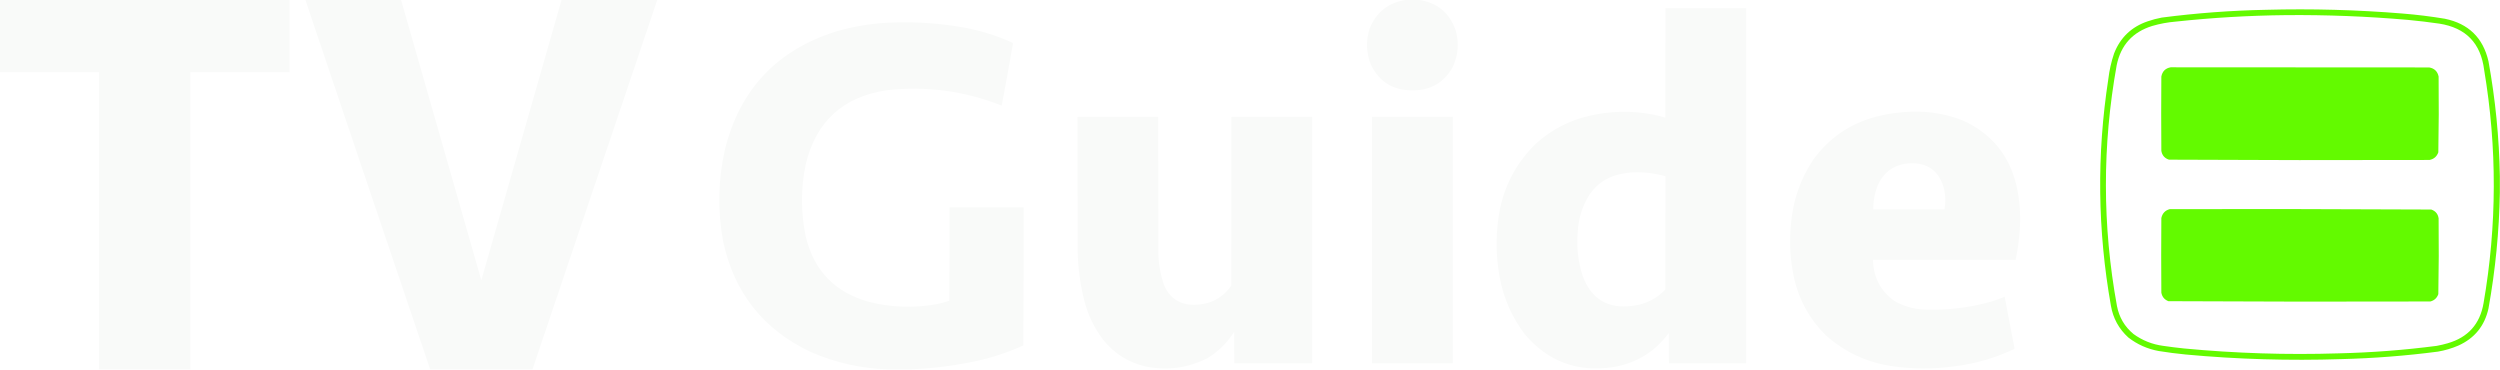
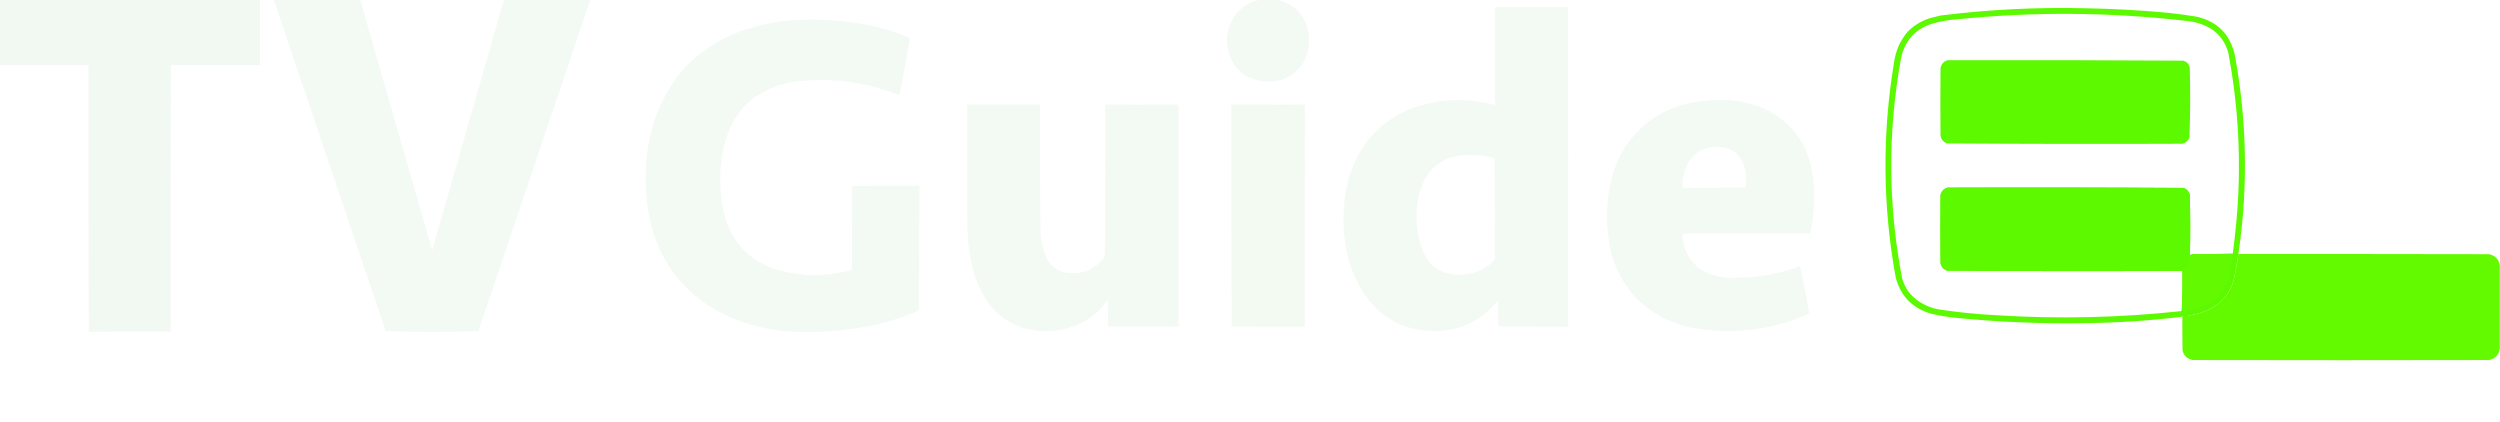
- <svg xmlns="http://www.w3.org/2000/svg" version="1.1" width="8674px" height="1282px" style="shape-rendering:geometricPrecision; text-rendering:geometricPrecision; image-rendering:optimizeQuality; fill-rule:evenodd; clip-rule:evenodd">
+ <svg xmlns="http://www.w3.org/2000/svg" version="1.1" width="7583px" height="1280px" style="shape-rendering:geometricPrecision; text-rendering:geometricPrecision; image-rendering:optimizeQuality; fill-rule:evenodd; clip-rule:evenodd">
  <g>
-     <path style="opacity:1" fill="#f9faf9" d="M -0.5,-0.5 C 334.5,-0.5 669.5,-0.5 1004.5,-0.5C 1004.5,83.167 1004.5,166.833 1004.5,250.5C 889.833,250.5 775.167,250.5 660.5,250.5C 660.5,594.167 660.5,937.833 660.5,1281.5C 554.833,1281.5 449.167,1281.5 343.5,1281.5C 343.5,937.833 343.5,594.167 343.5,250.5C 228.833,250.5 114.167,250.5 -0.5,250.5C -0.5,166.833 -0.5,83.167 -0.5,-0.5 Z" />
+     <path style="opacity:1" fill="#f2f9f2" d="M -0.5,-0.5 C 262.5,-0.5 525.5,-0.5 788.5,-0.5C 788.5,65.5 788.5,131.5 788.5,197.5C 698.5,197.5 608.5,197.5 518.5,197.5C 517.5,466.666 517.167,735.999 517.5,1005.5C 434.998,1005.17 352.665,1005.5 270.5,1006.5C 270.167,1006.5 269.833,1006.5 269.5,1006.5C 269.5,736.167 269.5,465.833 269.5,195.5C 179.5,195.5 89.5,195.5 -0.5,195.5C -0.5,130.167 -0.5,64.833 -0.5,-0.5 Z" />
  </g>
  <g>
-     <path style="opacity:1" fill="#f9faf9" d="M 1059.5,-0.5 C 1170.17,-0.5 1280.83,-0.5 1391.5,-0.5C 1484.17,323.86 1577.01,648.193 1670,972.5C 1762.74,648.104 1855.58,323.771 1948.5,-0.5C 2059.17,-0.5 2169.83,-0.5 2280.5,-0.5C 2136.17,426.838 1991.83,854.172 1847.5,1281.5C 1729.17,1281.5 1610.83,1281.5 1492.5,1281.5C 1347.77,854.32 1203.44,426.987 1059.5,-0.5 Z" />
+     <path style="opacity:1" fill="#f3f9f3" d="M 830.5,-0.5 C 917.833,-0.5 1005.17,-0.5 1092.5,-0.5C 1165.03,252.945 1237.86,506.279 1311,759.5C 1383.5,506.148 1456,252.815 1528.5,-0.5C 1615.83,-0.5 1703.17,-0.5 1790.5,-0.5C 1677.44,334.509 1564.27,669.509 1451,1004.5C 1404.38,1005.83 1357.54,1006.5 1310.5,1006.5C 1263.46,1006.5 1216.62,1005.83 1170,1004.5C 1056.73,669.509 943.559,334.509 830.5,-0.5 Z" />
  </g>
  <g>
-     <path style="opacity:1" fill="#f9faf9" d="M 4879.5,-0.5 C 4893.5,-0.5 4907.5,-0.5 4921.5,-0.5C 4986.45,8.603 5029.62,44.27 5051,106.5C 5063.09,151.068 5059.09,194.068 5039,235.5C 5007.91,288.184 4961.57,314.184 4900,313.5C 4832.87,313.625 4784.87,283.625 4756,223.5C 4740.03,182.652 4738.7,141.318 4752,99.5C 4775.29,41.614 4817.79,8.28 4879.5,-0.5 Z" />
+     <path style="opacity:1" fill="#f3f9f3" d="M 3821.5,-0.5 C 3838.17,-0.5 3854.83,-0.5 3871.5,-0.5C 3921.14,9.929 3952.98,39.595 3967,88.5C 3974.73,122.953 3970.73,155.953 3955,187.5C 3925.43,233.286 3883.26,252.786 3828.5,246C 3778.21,239.055 3744.71,211.555 3728,163.5C 3715.87,122.106 3721.53,83.439 3745,47.5C 3764.51,21.993 3790.01,5.993 3821.5,-0.5 Z" />
  </g>
  <g>
-     <path style="opacity:1" fill="#f9faf9" d="M 5778.5,28.5 C 5871.83,28.5 5965.17,28.5 6058.5,28.5C 6058.5,439.167 6058.5,849.833 6058.5,1260.5C 5969.17,1260.5 5879.83,1260.5 5790.5,1260.5C 5790.67,1225.5 5790.5,1190.5 5790,1155.5C 5741.52,1221.22 5676.68,1260.72 5595.5,1274C 5472.66,1292.18 5371.16,1254.35 5291,1160.5C 5245.84,1101.1 5216.51,1034.44 5203,960.5C 5188.48,880.694 5189.14,801.028 5205,721.5C 5224.52,633.256 5266.69,558.089 5331.5,496C 5383.93,449.446 5444.6,418.113 5513.5,402C 5586.5,385.014 5659.83,383.347 5733.5,397C 5748.59,399.98 5763.42,403.813 5778,408.5C 5778.5,281.834 5778.67,155.167 5778.5,28.5 Z M 5656.5,598.5 C 5697.98,595.817 5738.64,600.15 5778.5,611.5C 5778.67,742.5 5778.5,873.5 5778,1004.5C 5747.39,1036.72 5709.89,1055.55 5665.5,1061C 5578.92,1072.82 5520.75,1037.99 5491,956.5C 5475.32,907.662 5469.65,857.662 5474,806.5C 5476.18,758.299 5490.18,713.965 5516,673.5C 5541.03,637.882 5574.86,615.049 5617.5,605C 5630.53,602.161 5643.53,599.994 5656.5,598.5 Z" />
+     <path style="opacity:1" fill="#f3f9f3" d="M 4755.5,21.5 C 4755.67,343.834 4755.5,666.167 4755,988.5C 4685.57,989.665 4616.07,989.831 4546.5,989C 4545.84,975.069 4545.17,961.235 4544.5,947.5C 4544.67,935.472 4544.17,923.472 4543,911.5C 4495.78,970.862 4433.94,1001.7 4357.5,1004C 4260.95,1005.32 4186.45,965.819 4134,885.5C 4102.59,834.595 4083.92,779.262 4078,719.5C 4071.04,657.922 4075.71,597.255 4092,537.5C 4133,410.916 4218.84,335.083 4349.5,310C 4411.83,299.047 4473.5,301.881 4534.5,318.5C 4534.5,219.5 4534.5,120.5 4534.5,21.5C 4608.17,21.5 4681.83,21.5 4755.5,21.5 Z M 4437.5,470.5 C 4470.1,468.426 4502.1,471.76 4533.5,480.5C 4534.67,583.165 4534.83,685.832 4534,788.5C 4500.37,821.492 4459.87,836.325 4412.5,833C 4371.81,829.615 4341.64,810.115 4322,774.5C 4310.81,752.061 4303.47,728.395 4300,703.5C 4295,668.394 4295.67,633.394 4302,598.5C 4308.48,566.54 4322.15,538.207 4343,513.5C 4369.32,487.927 4400.82,473.594 4437.5,470.5 Z" />
  </g>
  <g>
-     <path style="opacity:1" fill="#63fa00" d="M 8673.5,611.5 C 8673.5,630.5 8673.5,649.5 8673.5,668.5C 8671.11,803.408 8657.94,937.408 8634,1070.5C 8620.58,1130.89 8585.75,1173.72 8529.5,1199C 8506.68,1208.83 8483.02,1215.83 8458.5,1220C 8346.96,1234.54 8234.96,1243.21 8122.5,1246C 7942.49,1251.9 7762.83,1246.56 7583.5,1230C 7552.37,1226.95 7521.37,1222.95 7490.5,1218C 7451.15,1210.98 7415.81,1195.31 7384.5,1171C 7351.71,1141.26 7331.54,1104.43 7324,1060.5C 7277.57,798.996 7274.57,536.996 7315,274.5C 7318.56,244.105 7325.23,214.438 7335,185.5C 7356.54,130.289 7395.38,93.123 7451.5,74C 7467.51,68.442 7483.84,64.108 7500.5,61C 7620.66,45.37 7741.33,36.37 7862.5,34C 8020.74,29.75 8178.74,34.083 8336.5,47C 8385.43,50.955 8434.09,56.955 8482.5,65C 8564.64,81.812 8615.14,130.979 8634,212.5C 8658.01,344.575 8671.17,477.575 8673.5,611.5 Z M 7930.5,52.5 C 8072.1,51.2 8213.44,56.7 8354.5,69C 8390.94,72.43 8427.28,76.764 8463.5,82C 8555.58,96.411 8607.41,149.911 8619,242.5C 8664.26,512.274 8663.6,781.941 8617,1051.5C 8604.75,1124.09 8563.25,1170.59 8492.5,1191C 8479.98,1194.63 8467.32,1197.63 8454.5,1200C 8341.3,1214.68 8227.63,1223.35 8113.5,1226C 7934.46,1231.61 7755.8,1225.95 7577.5,1209C 7553.44,1206.49 7529.44,1203.49 7505.5,1200C 7467.6,1194.93 7433.27,1181.26 7402.5,1159C 7371.67,1133.54 7352.51,1101.04 7345,1061.5C 7294.21,783.215 7293.88,504.882 7344,226.5C 7358.23,156.605 7399.4,111.105 7467.5,90C 7493.99,82.307 7520.99,77.307 7548.5,75C 7675.63,61.336 7802.96,53.836 7930.5,52.5 Z" />
+     <path style="opacity:1" fill="#f3f3f3" d="M 4755.5,21.5 C 4756.5,344.333 4756.83,667.333 4756.5,990.5C 4686.17,990.667 4615.83,990.5 4545.5,990C 4544.51,975.912 4544.18,961.745 4544.5,947.5C 4545.17,961.235 4545.84,975.069 4546.5,989C 4616.07,989.831 4685.57,989.665 4755,988.5C 4755.5,666.167 4755.67,343.834 4755.5,21.5 Z" />
  </g>
  <g>
-     <path style="opacity:1" fill="#f9faf9" d="M 3159.5,1281.5 C 3133.5,1281.5 3107.5,1281.5 3081.5,1281.5C 2987.98,1278.76 2898.31,1258.59 2812.5,1221C 2648.32,1143.44 2547.15,1015.6 2509,837.5C 2489.42,731.102 2491.42,625.102 2515,519.5C 2566.88,310.283 2695.72,173.45 2901.5,109C 2967.13,89.909 3034.13,79.576 3102.5,78C 3182.75,75.507 3262.42,81.174 3341.5,95C 3401.09,105.729 3458.43,123.562 3513.5,148.5C 3513.83,149.5 3514.17,150.5 3514.5,151.5C 3502.13,223.337 3489.13,295.003 3475.5,366.5C 3347.26,315.554 3214.6,297.721 3077.5,313C 2924.4,335.45 2830.23,421.95 2795,572.5C 2778,655.921 2778.34,739.255 2796,822.5C 2824.81,939.639 2897.31,1014.47 3013.5,1047C 3092.26,1066.97 3171.6,1069.64 3251.5,1055C 3265.76,1052.1 3279.76,1048.27 3293.5,1043.5C 3294.5,935.502 3294.83,827.502 3294.5,719.5C 3380.17,719.5 3465.83,719.5 3551.5,719.5C 3551.83,879.168 3551.5,1038.83 3550.5,1198.5C 3489.93,1225.86 3426.93,1245.69 3361.5,1258C 3294.63,1271.15 3227.3,1278.98 3159.5,1281.5 Z" />
+     <path style="opacity:1" fill="#5cf900" d="M 6789.5,770.5 C 6786.16,793.187 6782.16,816.021 6777.5,839C 6771.02,873.286 6754.02,901.286 6726.5,923C 6704.63,938.118 6680.96,948.451 6655.5,954C 6648.16,954.868 6640.99,956.368 6634,958.5C 6630.33,958.5 6626.67,958.5 6623,958.5C 6621.7,959.085 6620.53,959.751 6619.5,960.5C 6522.26,972.598 6424.6,979.098 6326.5,980C 6194.85,982.421 6063.52,977.088 5932.5,964C 5907.9,961.581 5883.56,957.581 5859.5,952C 5801.83,935.997 5765.33,899.163 5750,841.5C 5710.44,624.458 5708.77,407.125 5745,189.5C 5749.82,153.881 5763.82,122.548 5787,95.5C 5807.88,74.675 5832.71,60.508 5861.5,53C 5869.8,50.843 5878.13,48.843 5886.5,47C 6031.61,28.889 6177.28,21.555 6323.5,25C 6404.99,26.379 6486.32,30.712 6567.5,38C 6598.29,41.016 6628.96,45.016 6659.5,50C 6724.9,63.732 6764.73,103.232 6779,168.5C 6815.7,368.646 6819.2,569.313 6789.5,770.5 Z M 6772.5,769.5 C 6732.24,770.327 6691.9,770.827 6651.5,771C 6648.34,771.396 6645.34,772.229 6642.5,773.5C 6643.84,712.494 6643.68,651.494 6642,590.5C 6639.34,580.506 6633.17,573.672 6623.5,570C 6384.84,568.468 6146.17,568.134 5907.5,569C 5895.9,572.268 5888.73,579.768 5886,591.5C 5885.33,660.5 5885.33,729.5 5886,798.5C 5888.65,809.82 5895.49,817.32 5906.5,821C 6144.17,822.497 6381.83,822.664 6619.5,821.5C 6620.15,862.386 6619.49,903.053 6617.5,943.5C 6429.88,963.888 6241.88,968.054 6053.5,956C 5994.52,953.002 5935.85,947.002 5877.5,938C 5844.67,931.177 5816.84,915.677 5794,891.5C 5783.14,878.121 5775.14,863.121 5770,846.5C 5726.43,622.046 5725.43,397.38 5767,172.5C 5779.65,120.183 5811.82,86.35 5863.5,71C 5889.06,64.073 5915.06,59.74 5941.5,58C 6170.68,35.116 6399.68,36.782 6628.5,63C 6659,65.165 6687,74.499 6712.5,91C 6735.83,108.792 6751.33,131.959 6759,160.5C 6790.5,327.666 6798.83,495.999 6784,665.5C 6780.86,700.253 6777.03,734.919 6772.5,769.5 Z" />
  </g>
  <g>
-     <path style="opacity:1" fill="#63fa00" d="M 7531.5,233.5 C 7830.5,233.333 8129.5,233.5 8428.5,234C 8446.42,237.206 8457.25,247.706 8461,265.5C 8461.99,353.202 8461.65,440.869 8460,528.5C 8454.84,543.009 8444.68,551.843 8429.5,555C 8128.13,555.996 7826.8,555.663 7525.5,554C 7510.51,549.177 7501.67,539.01 7499,523.5C 7498.33,437.5 7498.33,351.5 7499,265.5C 7502.57,247.323 7513.41,236.656 7531.5,233.5 Z" />
+     <path style="opacity:1" fill="#f3f9f3" d="M 2446.5,59.5 C 2518.02,58.428 2588.68,65.595 2658.5,81C 2692.55,89.351 2725.55,100.685 2757.5,115C 2758.43,116.194 2759.1,117.527 2759.5,119C 2749.71,174.564 2739.54,230.064 2729,285.5C 2728.75,286.624 2728.25,287.624 2727.5,288.5C 2620.29,245.792 2509.63,232.959 2395.5,250C 2285.05,273.785 2217.88,340.951 2194,451.5C 2181.09,515.569 2181.42,579.569 2195,643.5C 2217.06,734.892 2273.22,793.725 2363.5,820C 2434.11,838.817 2504.78,839.15 2575.5,821C 2577.87,820.265 2580.2,819.432 2582.5,818.5C 2583.33,814.878 2583.83,811.211 2584,807.5C 2584.33,726.5 2584.67,645.5 2585,564.5C 2652.76,563.502 2720.6,563.169 2788.5,563.5C 2788.77,689.503 2788.27,815.503 2787,941.5C 2729.31,967.282 2669.15,984.782 2606.5,994C 2534.58,1005.88 2462.25,1009.54 2389.5,1005C 2303.45,998.537 2223.78,972.87 2150.5,928C 2064.49,871.598 2006.99,793.764 1978,694.5C 1960.98,630.21 1954.98,564.877 1960,498.5C 1965.99,400.515 1997.32,311.848 2054,232.5C 2104.52,169.676 2167.69,124.176 2243.5,96C 2309.23,72.379 2376.9,60.212 2446.5,59.5 Z" />
  </g>
  <g>
-     <path style="opacity:1" fill="#f9faf9" d="M 6632.5,387.5 C 6694.77,385.418 6754.77,395.918 6812.5,419C 6911.04,464.564 6972.54,540.397 6997,646.5C 7007.55,695.301 7011.22,744.634 7008,794.5C 7005.64,830.514 7000.81,866.181 6993.5,901.5C 6828.5,901.5 6663.5,901.5 6498.5,901.5C 6499.64,961.572 6524.31,1009.07 6572.5,1044C 6604.62,1062.48 6639.29,1072.48 6676.5,1074C 6755.99,1076.98 6833.99,1067.65 6910.5,1046C 6925.73,1040.98 6940.73,1035.48 6955.5,1029.5C 6966.21,1087.9 6977.38,1146.24 6989,1204.5C 6989.67,1206.5 6989.67,1208.5 6989,1210.5C 6922.9,1242.07 6853.4,1262.24 6780.5,1271C 6707.43,1281.23 6634.43,1280.89 6561.5,1270C 6474.95,1256.53 6399.29,1220.86 6334.5,1163C 6279.23,1108.32 6242.73,1042.82 6225,966.5C 6211.28,903.775 6207.62,840.442 6214,776.5C 6220.81,695.719 6246.48,621.719 6291,554.5C 6345.54,479.101 6418.04,429.268 6508.5,405C 6549.33,394.524 6590.66,388.691 6632.5,387.5 Z M 6627.5,566.5 C 6686.56,564.425 6725.06,591.425 6743,647.5C 6750.16,673.587 6751.33,699.92 6746.5,726.5C 6664.17,726.5 6581.83,726.5 6499.5,726.5C 6499.3,696.709 6504.8,668.043 6516,640.5C 6538.39,593.714 6575.55,569.048 6627.5,566.5 Z" />
+     <path style="opacity:1" fill="#5cf900" d="M 5908.5,182.5 C 6146.54,182.004 6384.54,182.504 6622.5,184C 6632.74,187.239 6639.24,194.072 6642,204.5C 6643.96,275.535 6643.62,346.535 6641,417.5C 6636.97,427.27 6629.81,433.437 6619.5,436C 6381.5,436.931 6143.5,436.598 5905.5,435C 5895.06,430.897 5888.56,423.397 5886,412.5C 5885.33,343.833 5885.33,275.167 5886,206.5C 5888.57,193.767 5896.07,185.767 5908.5,182.5 Z" />
  </g>
  <g>
-     <path style="opacity:1" fill="#f9faf9" d="M 3738.5,405.5 C 3831.83,405.5 3925.17,405.5 4018.5,405.5C 4018.33,561.5 4018.5,717.5 4019,873.5C 4019.19,913.323 4025.86,951.99 4039,989.5C 4059.13,1035.73 4094.63,1058.39 4145.5,1057.5C 4198.85,1056.59 4241.02,1034.59 4272,991.5C 4272.5,796.167 4272.67,600.834 4272.5,405.5C 4365.83,405.5 4459.17,405.5 4552.5,405.5C 4552.5,690.5 4552.5,975.5 4552.5,1260.5C 4462.5,1260.5 4372.5,1260.5 4282.5,1260.5C 4282.67,1224.17 4282.5,1187.83 4282,1151.5C 4258.45,1188.71 4227.95,1218.88 4190.5,1242C 4121.33,1277.4 4048.66,1287.06 3972.5,1271C 3913.9,1256.8 3865.74,1226.3 3828,1179.5C 3797.58,1139.66 3775.92,1095.33 3763,1046.5C 3748.12,988.788 3740.12,930.121 3739,870.5C 3738.5,715.5 3738.33,560.5 3738.5,405.5 Z" />
+     <path style="opacity:1" fill="#f2f2f2" d="M -0.5,195.5 C 89.5,195.5 179.5,195.5 269.5,195.5C 269.5,465.833 269.5,736.167 269.5,1006.5C 268.5,737.001 268.167,467.334 268.5,197.5C 178.833,197.5 89.167,197.5 -0.5,197.5C -0.5,196.833 -0.5,196.167 -0.5,195.5 Z" />
  </g>
  <g>
-     <path style="opacity:1" fill="#f9faf9" d="M 4760.5,405.5 C 4853.83,405.5 4947.17,405.5 5040.5,405.5C 5040.5,690.5 5040.5,975.5 5040.5,1260.5C 4947.17,1260.5 4853.83,1260.5 4760.5,1260.5C 4760.5,975.5 4760.5,690.5 4760.5,405.5 Z" />
+     <path style="opacity:1" fill="#f9f9f9" d="M 518.5,197.5 C 518.5,467.167 518.5,736.833 518.5,1006.5C 435.833,1006.5 353.167,1006.5 270.5,1006.5C 352.665,1005.5 434.998,1005.17 517.5,1005.5C 517.167,735.999 517.5,466.666 518.5,197.5 Z" />
  </g>
  <g>
-     <path style="opacity:1" fill="#63fa00" d="M 7528.5,725.5 C 7830.88,725.003 8133.21,725.503 8435.5,727C 8450.17,732.006 8458.67,742.173 8461,757.5C 8461.99,845.202 8461.65,932.869 8460,1020.5C 8455.3,1033.87 8446.13,1042.37 8432.5,1046C 8129.46,1047 7826.46,1046.66 7523.5,1045C 7509.87,1039.71 7501.71,1029.87 7499,1015.5C 7498.33,929.167 7498.33,842.833 7499,756.5C 7502.58,740.09 7512.41,729.756 7528.5,725.5 Z" />
+     <path style="opacity:1" fill="#f3f9f3" d="M 5210.5,302.5 C 5257.43,301.932 5302.76,310.099 5346.5,327C 5436.15,369.055 5486.98,439.555 5499,538.5C 5505.79,595.649 5502.96,652.315 5490.5,708.5C 5361.17,708.5 5231.83,708.5 5102.5,708.5C 5103.46,754.596 5122.46,791.096 5159.5,818C 5191.76,836.021 5226.42,844.187 5263.5,842.5C 5315.38,842.16 5366.38,835.327 5416.5,822C 5431.38,817.817 5445.88,812.65 5460,806.5C 5468.66,850.471 5477.33,894.471 5486,938.5C 5487,942.473 5487.33,946.473 5487,950.5C 5428.24,978.317 5366.41,995.15 5301.5,1001C 5242.77,1006.98 5184.44,1004.31 5126.5,993C 5060.89,978.296 5004.73,947.129 4958,899.5C 4915.32,850.793 4889.32,794.126 4880,729.5C 4870.32,665.551 4873.32,602.218 4889,539.5C 4911.45,455.651 4959.62,391.484 5033.5,347C 5068.65,327.951 5105.98,315.285 5145.5,309C 5167.21,305.666 5188.87,303.499 5210.5,302.5 Z M 5196.5,445.5 C 5248.44,441.959 5280.94,465.292 5294,515.5C 5297.62,533.138 5297.95,550.804 5295,568.5C 5230.9,569.498 5166.74,569.831 5102.5,569.5C 5102.72,546.294 5107.22,523.961 5116,502.5C 5132.47,468.863 5159.3,449.863 5196.5,445.5 Z" />
+   </g>
+   <g>
+     <path style="opacity:1" fill="#f3f9f3" d="M 3352.5,561.5 C 3353.67,560.504 3354.33,559.171 3354.5,557.5C 3353.34,478.188 3353.17,398.855 3354,319.5C 3427.1,318.502 3500.26,318.169 3573.5,318.5C 3573.67,541.834 3573.5,765.167 3573,988.5C 3502.74,989.165 3432.57,989.832 3362.5,990.5C 3361.88,990.389 3361.38,990.056 3361,989.5C 3360.67,962.167 3360.33,934.833 3360,907.5C 3337.52,942.311 3307.36,968.144 3269.5,985C 3211.55,1008.48 3152.88,1010.48 3093.5,991C 3047.06,973.373 3011.23,943.207 2986,900.5C 2965.42,865.772 2951.76,828.439 2945,788.5C 2938.87,756.783 2935.2,724.783 2934,692.5C 2933.5,567.5 2933.33,442.5 2933.5,317.5C 3007.17,317.5 3080.83,317.5 3154.5,317.5C 3154.52,445.835 3155.02,574.168 3156,702.5C 3157.54,733.011 3164.88,762.011 3178,789.5C 3191.91,812.046 3212.08,824.879 3238.5,828C 3285.17,832.571 3322.67,816.404 3351,779.5C 3352.49,706.916 3352.99,634.249 3352.5,561.5 Z" />
+   </g>
+   <g>
+     <path style="opacity:1" fill="#f5f5f5" d="M 3362.5,990.5 C 3432.57,989.832 3502.74,989.165 3573,988.5C 3573.5,765.167 3573.67,541.834 3573.5,318.5C 3500.26,318.169 3427.1,318.502 3354,319.5C 3353.17,398.855 3353.34,478.188 3354.5,557.5C 3354.33,559.171 3353.67,560.504 3352.5,561.5C 3352.5,480.167 3352.5,398.833 3352.5,317.5C 3426.5,317.5 3500.5,317.5 3574.5,317.5C 3574.5,541.833 3574.5,766.167 3574.5,990.5C 3503.83,990.5 3433.17,990.5 3362.5,990.5 Z" />
+   </g>
+   <g>
+     <path style="opacity:1" fill="#f5f5f5" d="M 3735.5,317.5 C 3809.5,317.5 3883.5,317.5 3957.5,317.5C 3957.5,541.833 3957.5,766.167 3957.5,990.5C 3883.6,990.832 3809.76,990.498 3736,989.5C 3735.5,765.5 3735.33,541.5 3735.5,317.5 Z" />
+   </g>
+   <g>
+     <path style="opacity:1" fill="#f2faf2" d="M 3737.5,318.5 C 3810.5,318.333 3883.5,318.5 3956.5,319C 3955.5,542.43 3955.17,765.93 3955.5,989.5C 3882.83,989.5 3810.17,989.5 3737.5,989.5C 3737.5,765.833 3737.5,542.167 3737.5,318.5 Z" />
+   </g>
+   <g>
+     <path style="opacity:1" fill="#5cf900" d="M 6642.5,773.5 C 6641.69,782.423 6641.19,791.423 6641,800.5C 6639.71,805.562 6636.88,810.062 6632.5,814C 6628.07,816.541 6623.74,819.041 6619.5,821.5C 6381.83,822.664 6144.17,822.497 5906.5,821C 5895.49,817.32 5888.65,809.82 5886,798.5C 5885.33,729.5 5885.33,660.5 5886,591.5C 5888.73,579.768 5895.9,572.268 5907.5,569C 6146.17,568.134 6384.84,568.468 6623.5,570C 6633.17,573.672 6639.34,580.506 6642,590.5C 6643.68,651.494 6643.84,712.494 6642.5,773.5 Z" />
+   </g>
+   <g>
+     <path style="opacity:1" fill="#63f900" d="M 6772.5,769.5 C 6772.78,770.216 6773.12,771.049 6773.5,772C 6770.96,790.53 6767.63,809.196 6763.5,828C 6755.68,878.513 6727.02,913.179 6677.5,932C 6661.11,936.724 6644.61,940.557 6628,943.5C 6627.59,943.043 6627.09,942.709 6626.5,942.5C 6623.43,943.797 6620.43,944.131 6617.5,943.5C 6619.49,903.053 6620.15,862.386 6619.5,821.5C 6623.74,819.041 6628.07,816.541 6632.5,814C 6636.88,810.062 6639.71,805.562 6641,800.5C 6641.19,791.423 6641.69,782.423 6642.5,773.5C 6645.34,772.229 6648.34,771.396 6651.5,771C 6691.9,770.827 6732.24,770.327 6772.5,769.5 Z" />
+   </g>
+   <g>
+     <path style="opacity:1" fill="#63fa00" d="M 6789.5,770.5 C 7042.83,770.333 7296.17,770.5 7549.5,771C 7568.14,774.801 7579.14,785.968 7582.5,804.5C 7582.5,889.167 7582.5,973.833 7582.5,1058.5C 7579.24,1076.59 7568.58,1087.76 7550.5,1092C 7250.83,1092.67 6951.17,1092.67 6651.5,1092C 6634.56,1089.06 6624.06,1079.23 6620,1062.5C 6619.5,1028.5 6619.33,994.502 6619.5,960.5C 6620.53,959.751 6621.7,959.085 6623,958.5C 6626.67,958.5 6630.33,958.5 6634,958.5C 6640.99,956.368 6648.16,954.868 6655.5,954C 6680.96,948.451 6704.63,938.118 6726.5,923C 6754.02,901.286 6771.02,873.286 6777.5,839C 6782.16,816.021 6786.16,793.187 6789.5,770.5 Z" />
  </g>
</svg>
